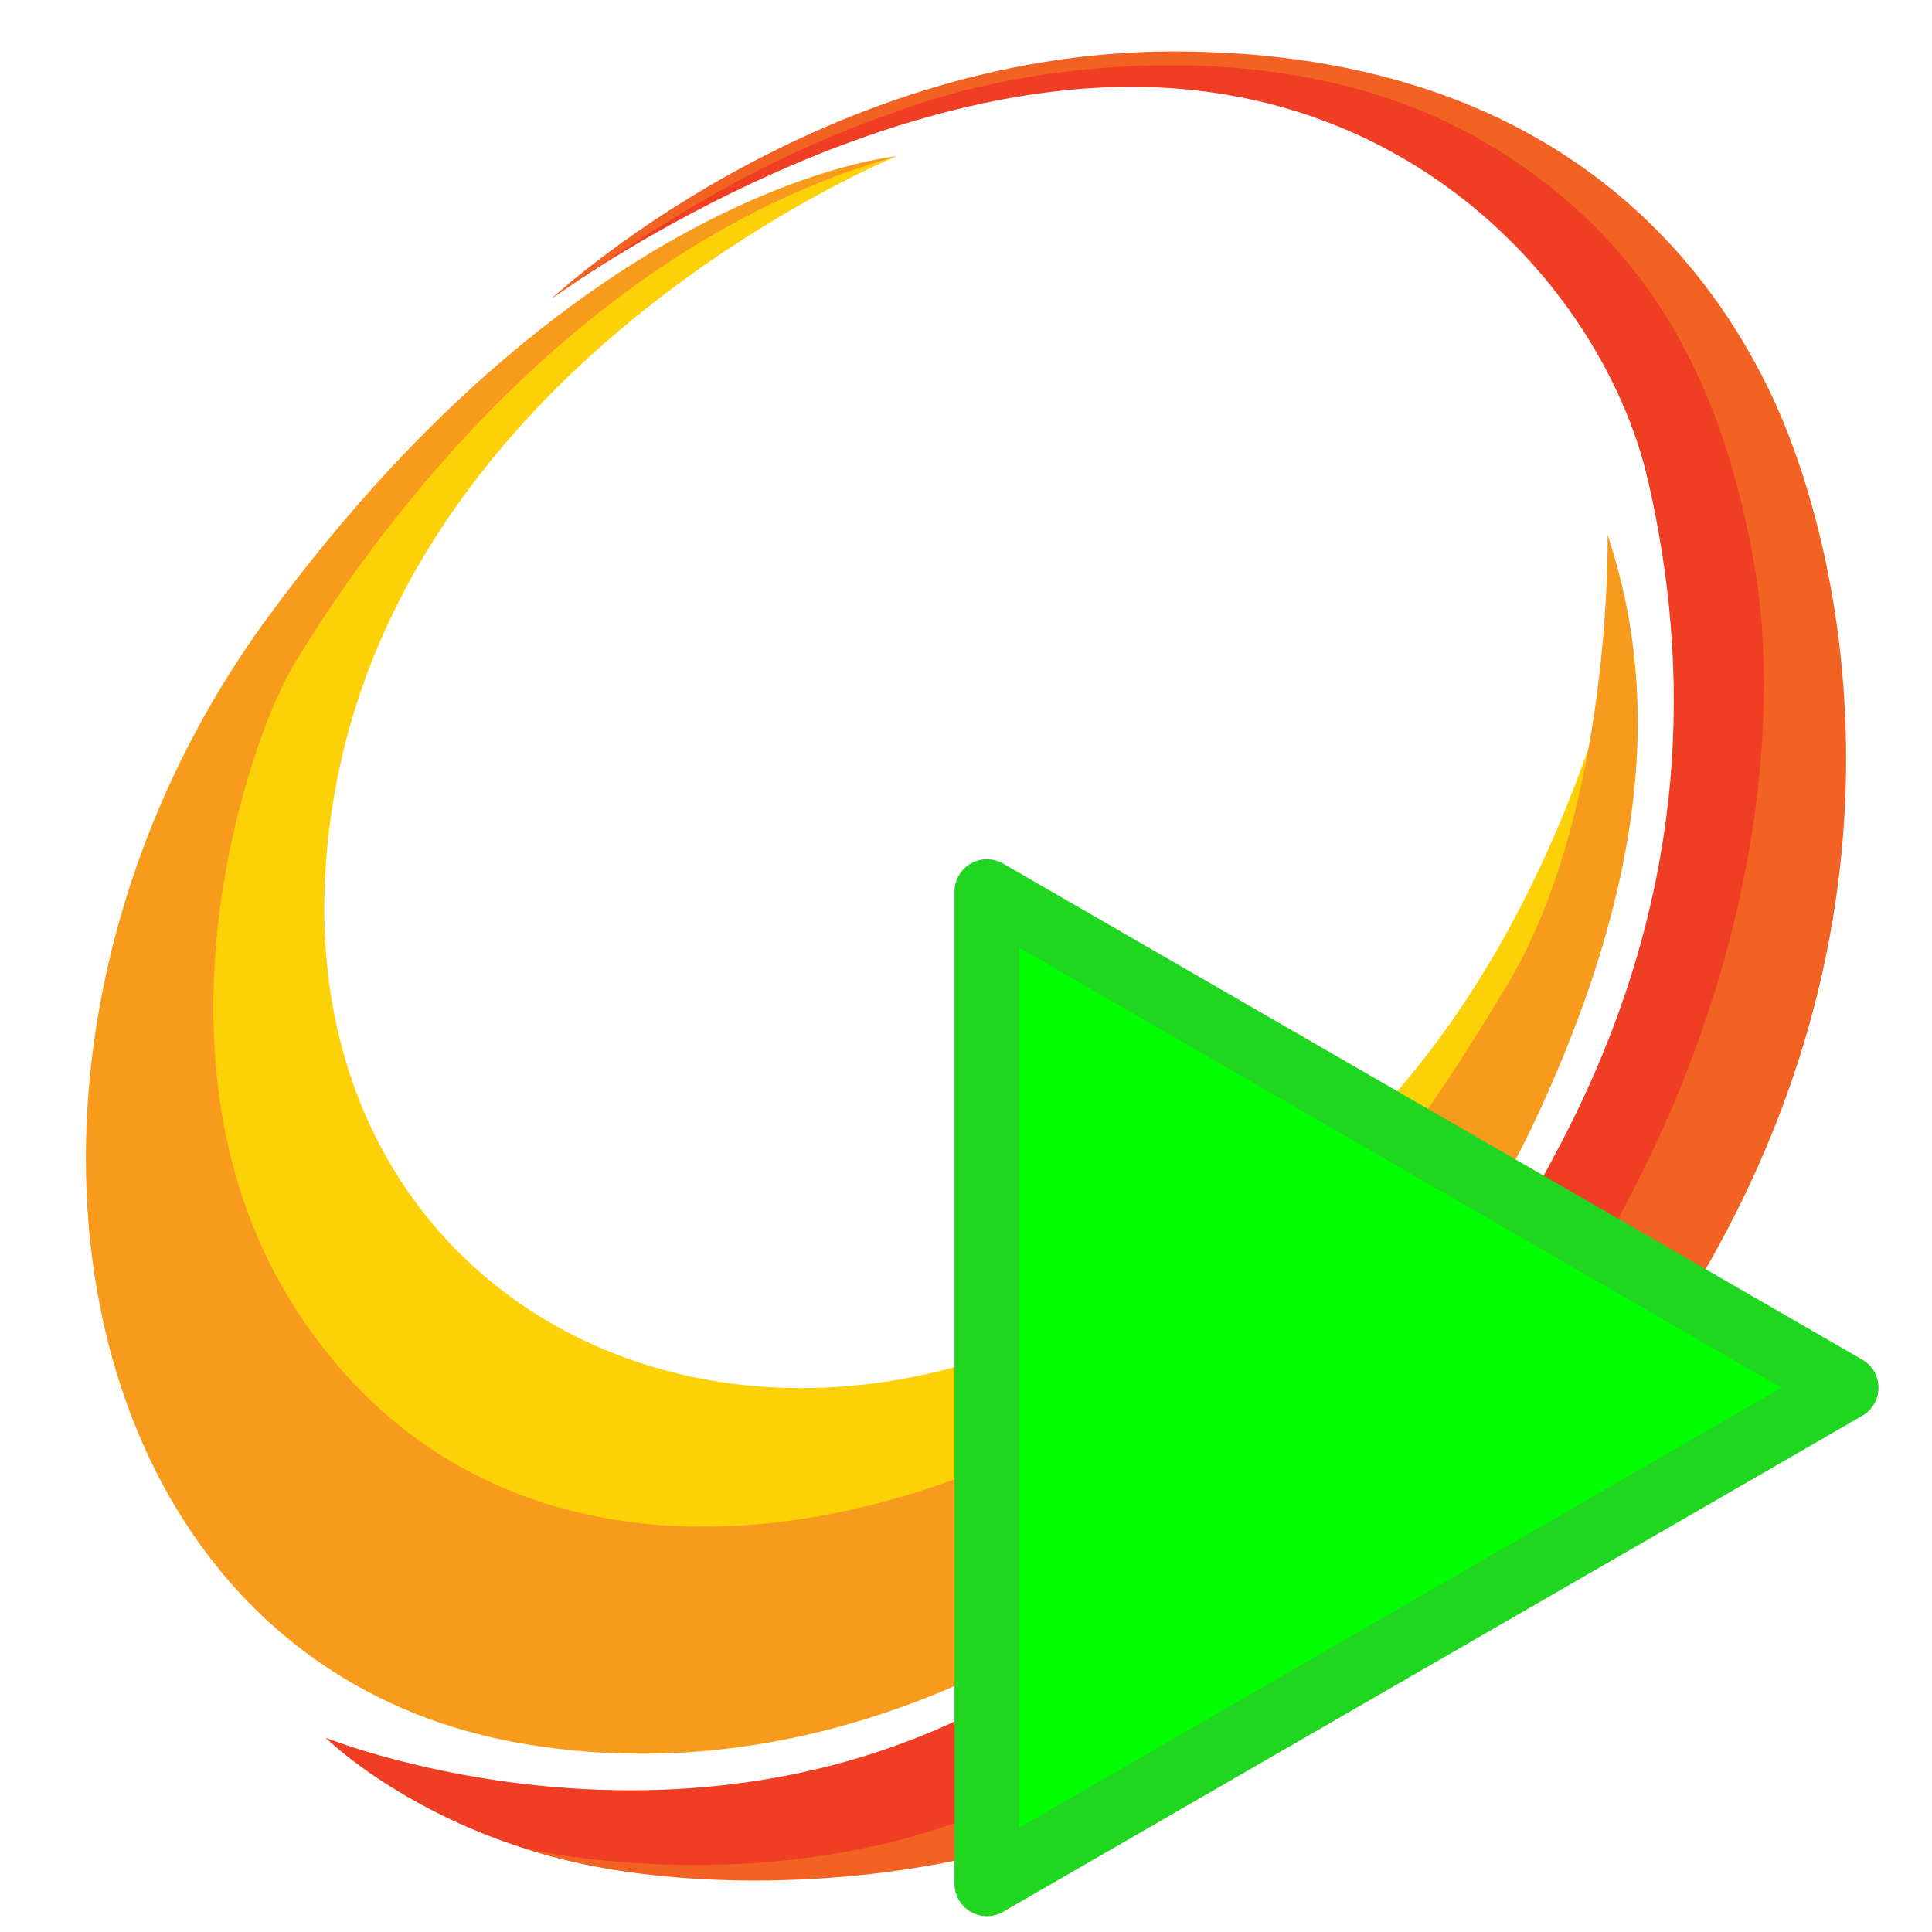
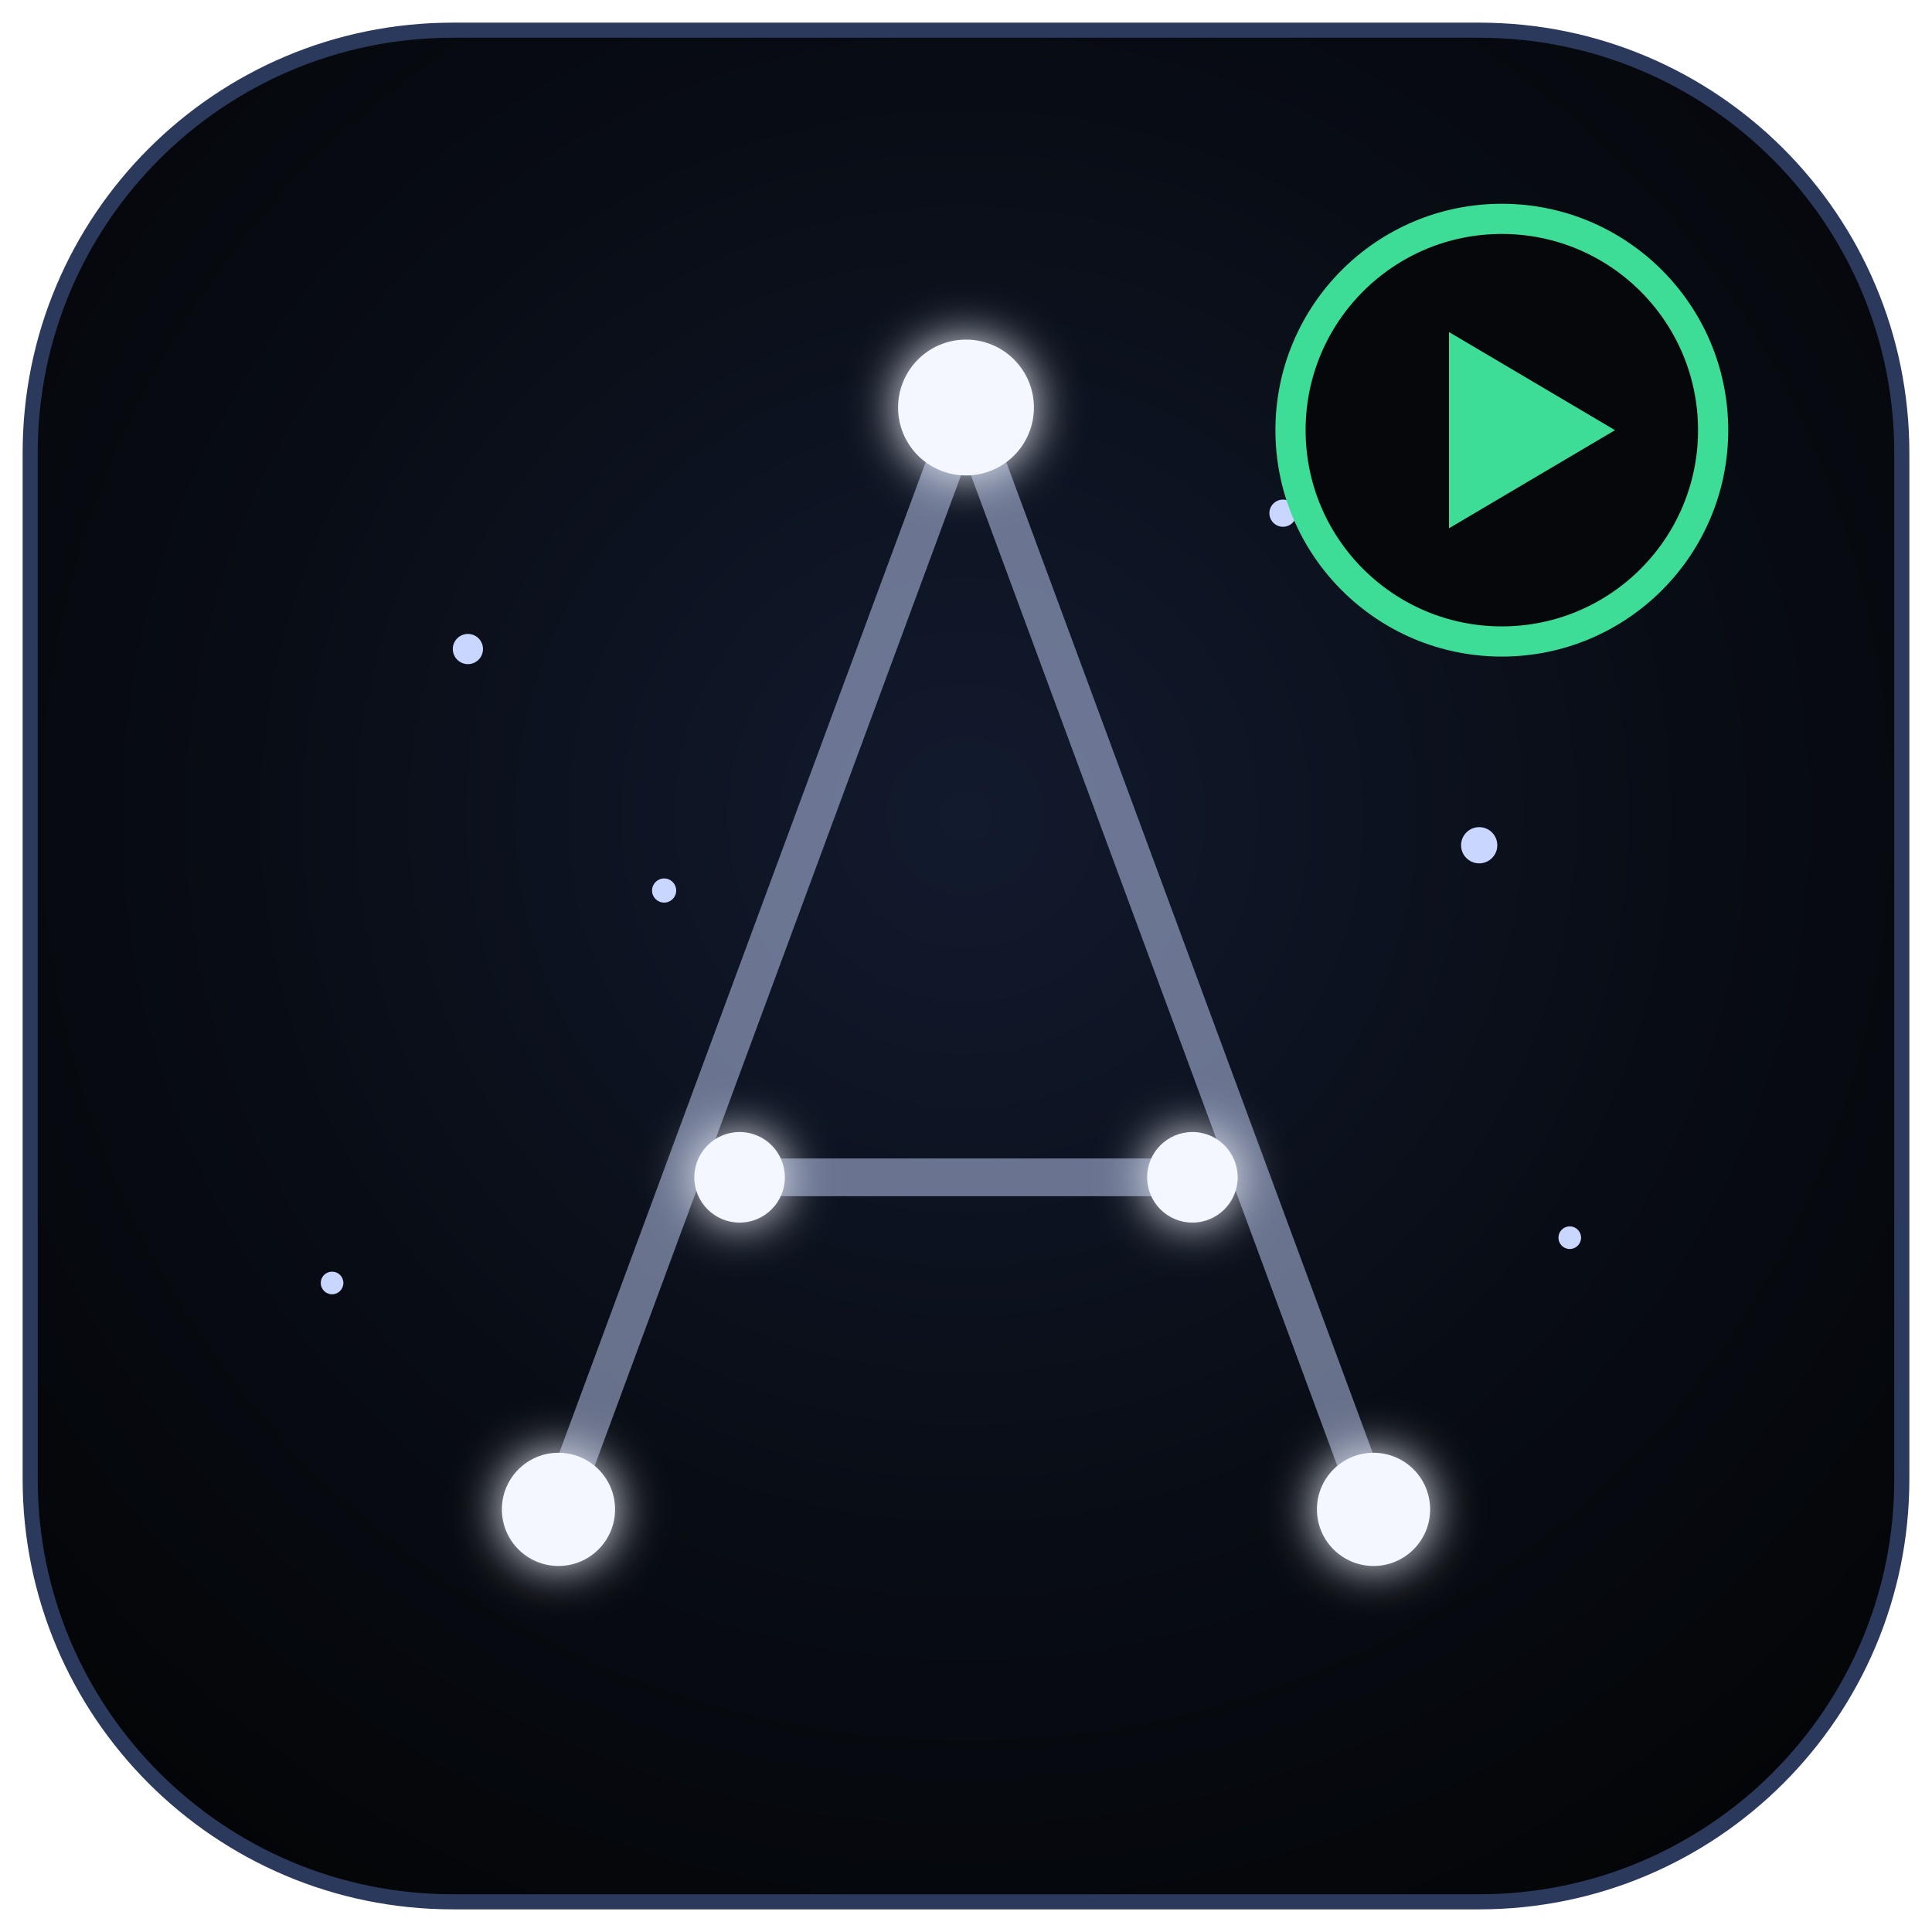
- <svg xmlns="http://www.w3.org/2000/svg" version="1.1" id="Sunshine_Logo" x="0px" y="0px" width="256px" height="256px" viewBox="0 0 256 256" style="enable-background:new 0 0 256 256;" xml:space="preserve">
-   <defs id="defs15" />
-   <style type="text/css" id="style2">
- 	.st0{fill:#FDD107;}
- 	.st1{fill:#F89A1C;}
- 	.st2{fill:#EF3E23;}
- 	.st3{fill:#F26222;}
- </style>
-   <path class="st0" d="M118.769,20.712c0,0-63.833,26-74.333,83.833s37.167,91.5,86.333,75.333  s70.333-51,81.833-87c0,0-9.333,100.5-96.167,115.5s-118.167-50-82.167-119.833  C44.269,67.045,80.519,29.629,118.769,20.712z" id="path4" />
-   <path class="st1" d="M118.769,20.712c0,0-41.125,3.667-83.25,61.042s-28.125,139.125,34.25,149.375  s115.875-44.875,133.5-82.375s15.167-61.458,9.75-77.875c0,0,0.667,36.417-13.333,59.667  s-29.75,46.333-65.083,62.167s-74.167,13.75-95.417-19.25s-5.917-76.083-0.292-85.333  S72.394,33.795,118.769,20.712z" id="path6" />
-   <path class="st2" d="M73.019,39.629c0,0,38.125-28.125,76.875-28.125s63,28.25,68.5,52.25s6,54.125-11.5,87.625  s-37.375,56-79.125,76.125s-84.625,2.75-84.625,2.75s25.977,25.875,71.051,16.5  c45.074-9.375,82.241-40.875,98.407-69.5s28.792-57.375,27.667-92.25s-23.75-54.5-31.25-60.25  s-23.188-17.812-58.188-16.562S86.456,29.816,73.019,39.629z" id="path8" />
-   <path class="st3" d="M73.019,39.629c0,0,35-32.812,82.437-32.812s69.188,24.812,78.875,44.688  s21.812,70-12.188,123s-74.625,67.375-93.625,71.625s-42.431,4.269-59.111-1.23  c0,0,35.195,8.397,66.778-7.437s51.667-32.167,74.083-68.833  s25.917-72.75,22.167-93.917s-12.167-42.417-36.5-56.333s-56.729-10.531-74.479-4.531  S91.988,26.41,73.019,39.629z" id="path10" />
-   <path style="fill:#00ff00;stroke:#20d620;stroke-width:7.602;stroke-linecap:round;stroke-linejoin:round;stroke-dasharray:none;stroke-opacity:1;paint-order:normal" id="path508" d="m 150.207,101.166 -50.429,29.115 -50.429,29.115 0,-58.23 0,-58.23 50.429,29.115 z" transform="matrix(1.128827,0,0,1.128827,75.06191,69.67946)" />
+ <svg xmlns="http://www.w3.org/2000/svg" viewBox="0 0 256 256" role="img" aria-labelledby="title">
+   <defs>
+     <radialGradient id="sky" cx="50%" cy="42%" r="72%">
+       <stop offset="0" stop-color="#121a2e" />
+       <stop offset="0.55" stop-color="#080c14" />
+       <stop offset="1" stop-color="#030405" />
+     </radialGradient>
+     <filter id="glow" x="-60%" y="-60%" width="220%" height="220%">
+       <feGaussianBlur stdDeviation="3.2" result="blur" />
+       <feMerge>
+         <feMergeNode in="blur" />
+         <feMergeNode in="SourceGraphic" />
+       </feMerge>
+     </filter>
+   </defs>
+   <rect x="4" y="4" width="248" height="248" rx="56" fill="url(#sky)" stroke="#2b3a5c" stroke-width="2" />
+   <g stroke="#c9d6ff" stroke-opacity="0.5" stroke-width="5" stroke-linecap="round" fill="none">
+     <path d="M128 54 74 200" />
+     <path d="M128 54 182 200" />
+     <path d="M98 156 158 156" />
+   </g>
+   <g fill="#f4f7ff" filter="url(#glow)">
+     <circle cx="128" cy="54" r="9" />
+     <circle cx="74" cy="200" r="7.5" />
+     <circle cx="182" cy="200" r="7.5" />
+     <circle cx="98" cy="156" r="6" />
+     <circle cx="158" cy="156" r="6" />
+   </g>
+   <g fill="#c9d6ff">
+     <circle cx="62" cy="86" r="2" />
+     <circle cx="196" cy="112" r="2.4" />
+     <circle cx="88" cy="118" r="1.6" />
+     <circle cx="170" cy="68" r="1.8" />
+     <circle cx="44" cy="170" r="1.5" />
+     <circle cx="208" cy="164" r="1.5" />
+   </g>
+   <circle cx="199" cy="57" r="28" fill="#05070b" stroke="#3ddc97" stroke-width="4" />
+   <path d="M192 44 192 70 214 57Z" fill="#3ddc97" />
</svg>
